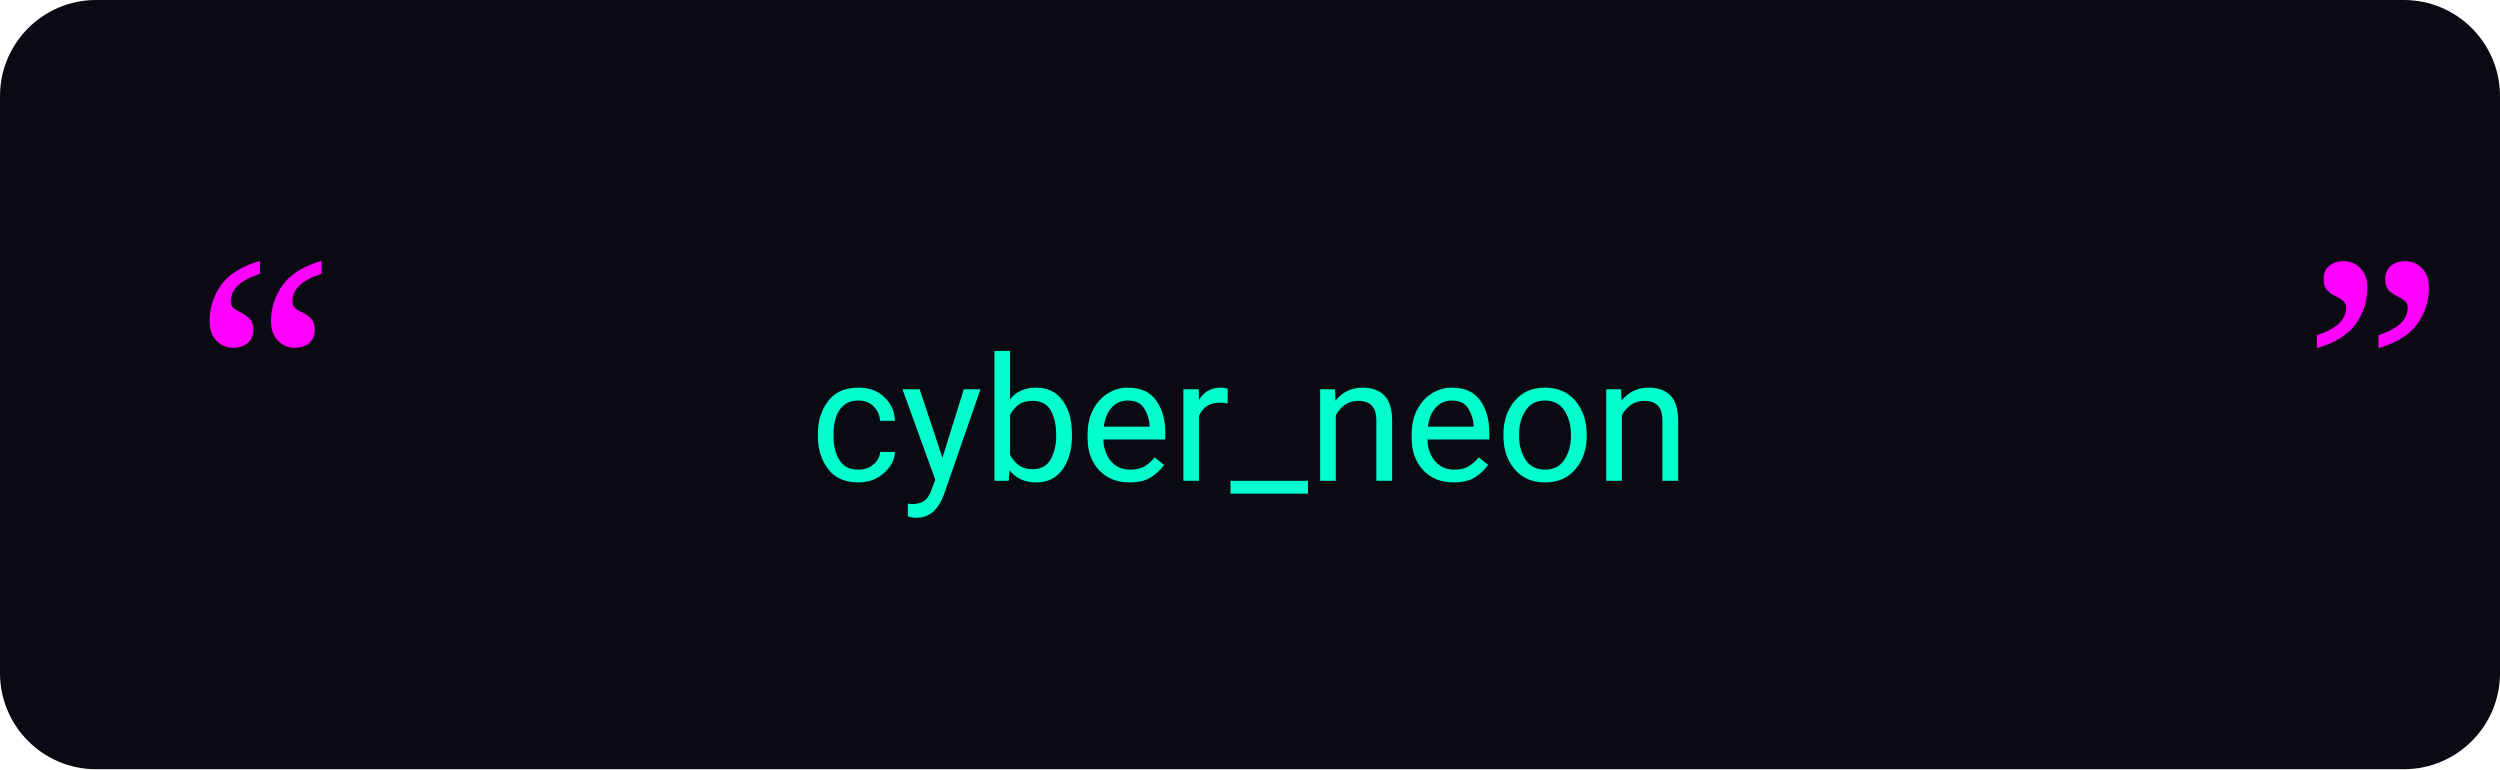
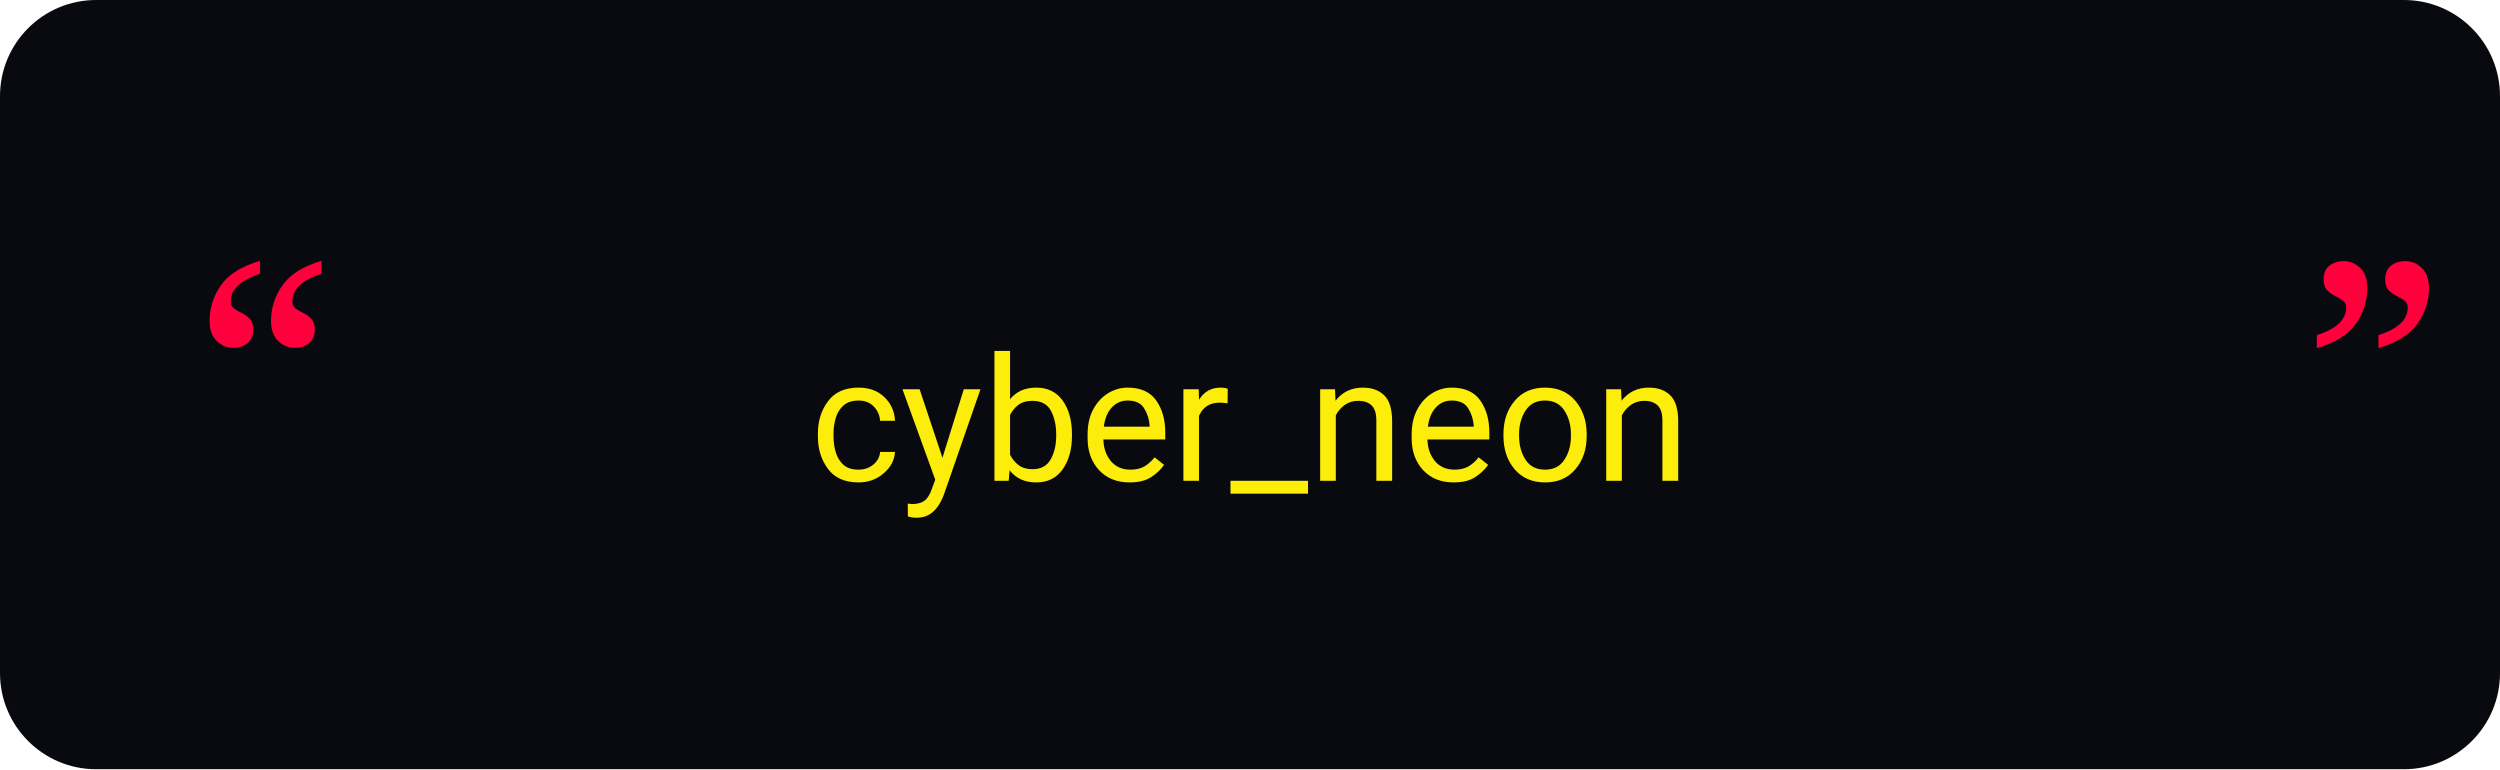
<svg xmlns="http://www.w3.org/2000/svg" width="260" height="80">
-   <rect width="260" height="80" rx="10" fill="#0A0A12" />
-   <text x="20" y="50" fill="#FF00FF" font-family="Georgia" font-size="32">“</text>
-   <text x="130" y="50" text-anchor="middle" font-family="Segoe UI, Roboto, Helvetica, Arial, sans-serif" font-size="18" fill="#00FFCC">cyber_neon</text>
-   <text x="240" y="50" fill="#FF00FF" font-family="Georgia" font-size="32">”</text>
+   <rect width="260" height="80" rx="10" fill="#090A0F" />
+   <text x="20" y="50" fill="#FF003C" font-family="Georgia" font-size="32">“</text>
+   <text x="130" y="50" text-anchor="middle" font-family="Segoe UI, Roboto, Helvetica, Arial, sans-serif" font-size="18" fill="#FCEE0A">cyber_neon</text>
+   <text x="240" y="50" fill="#FF003C" font-family="Georgia" font-size="32">”</text>
</svg>
